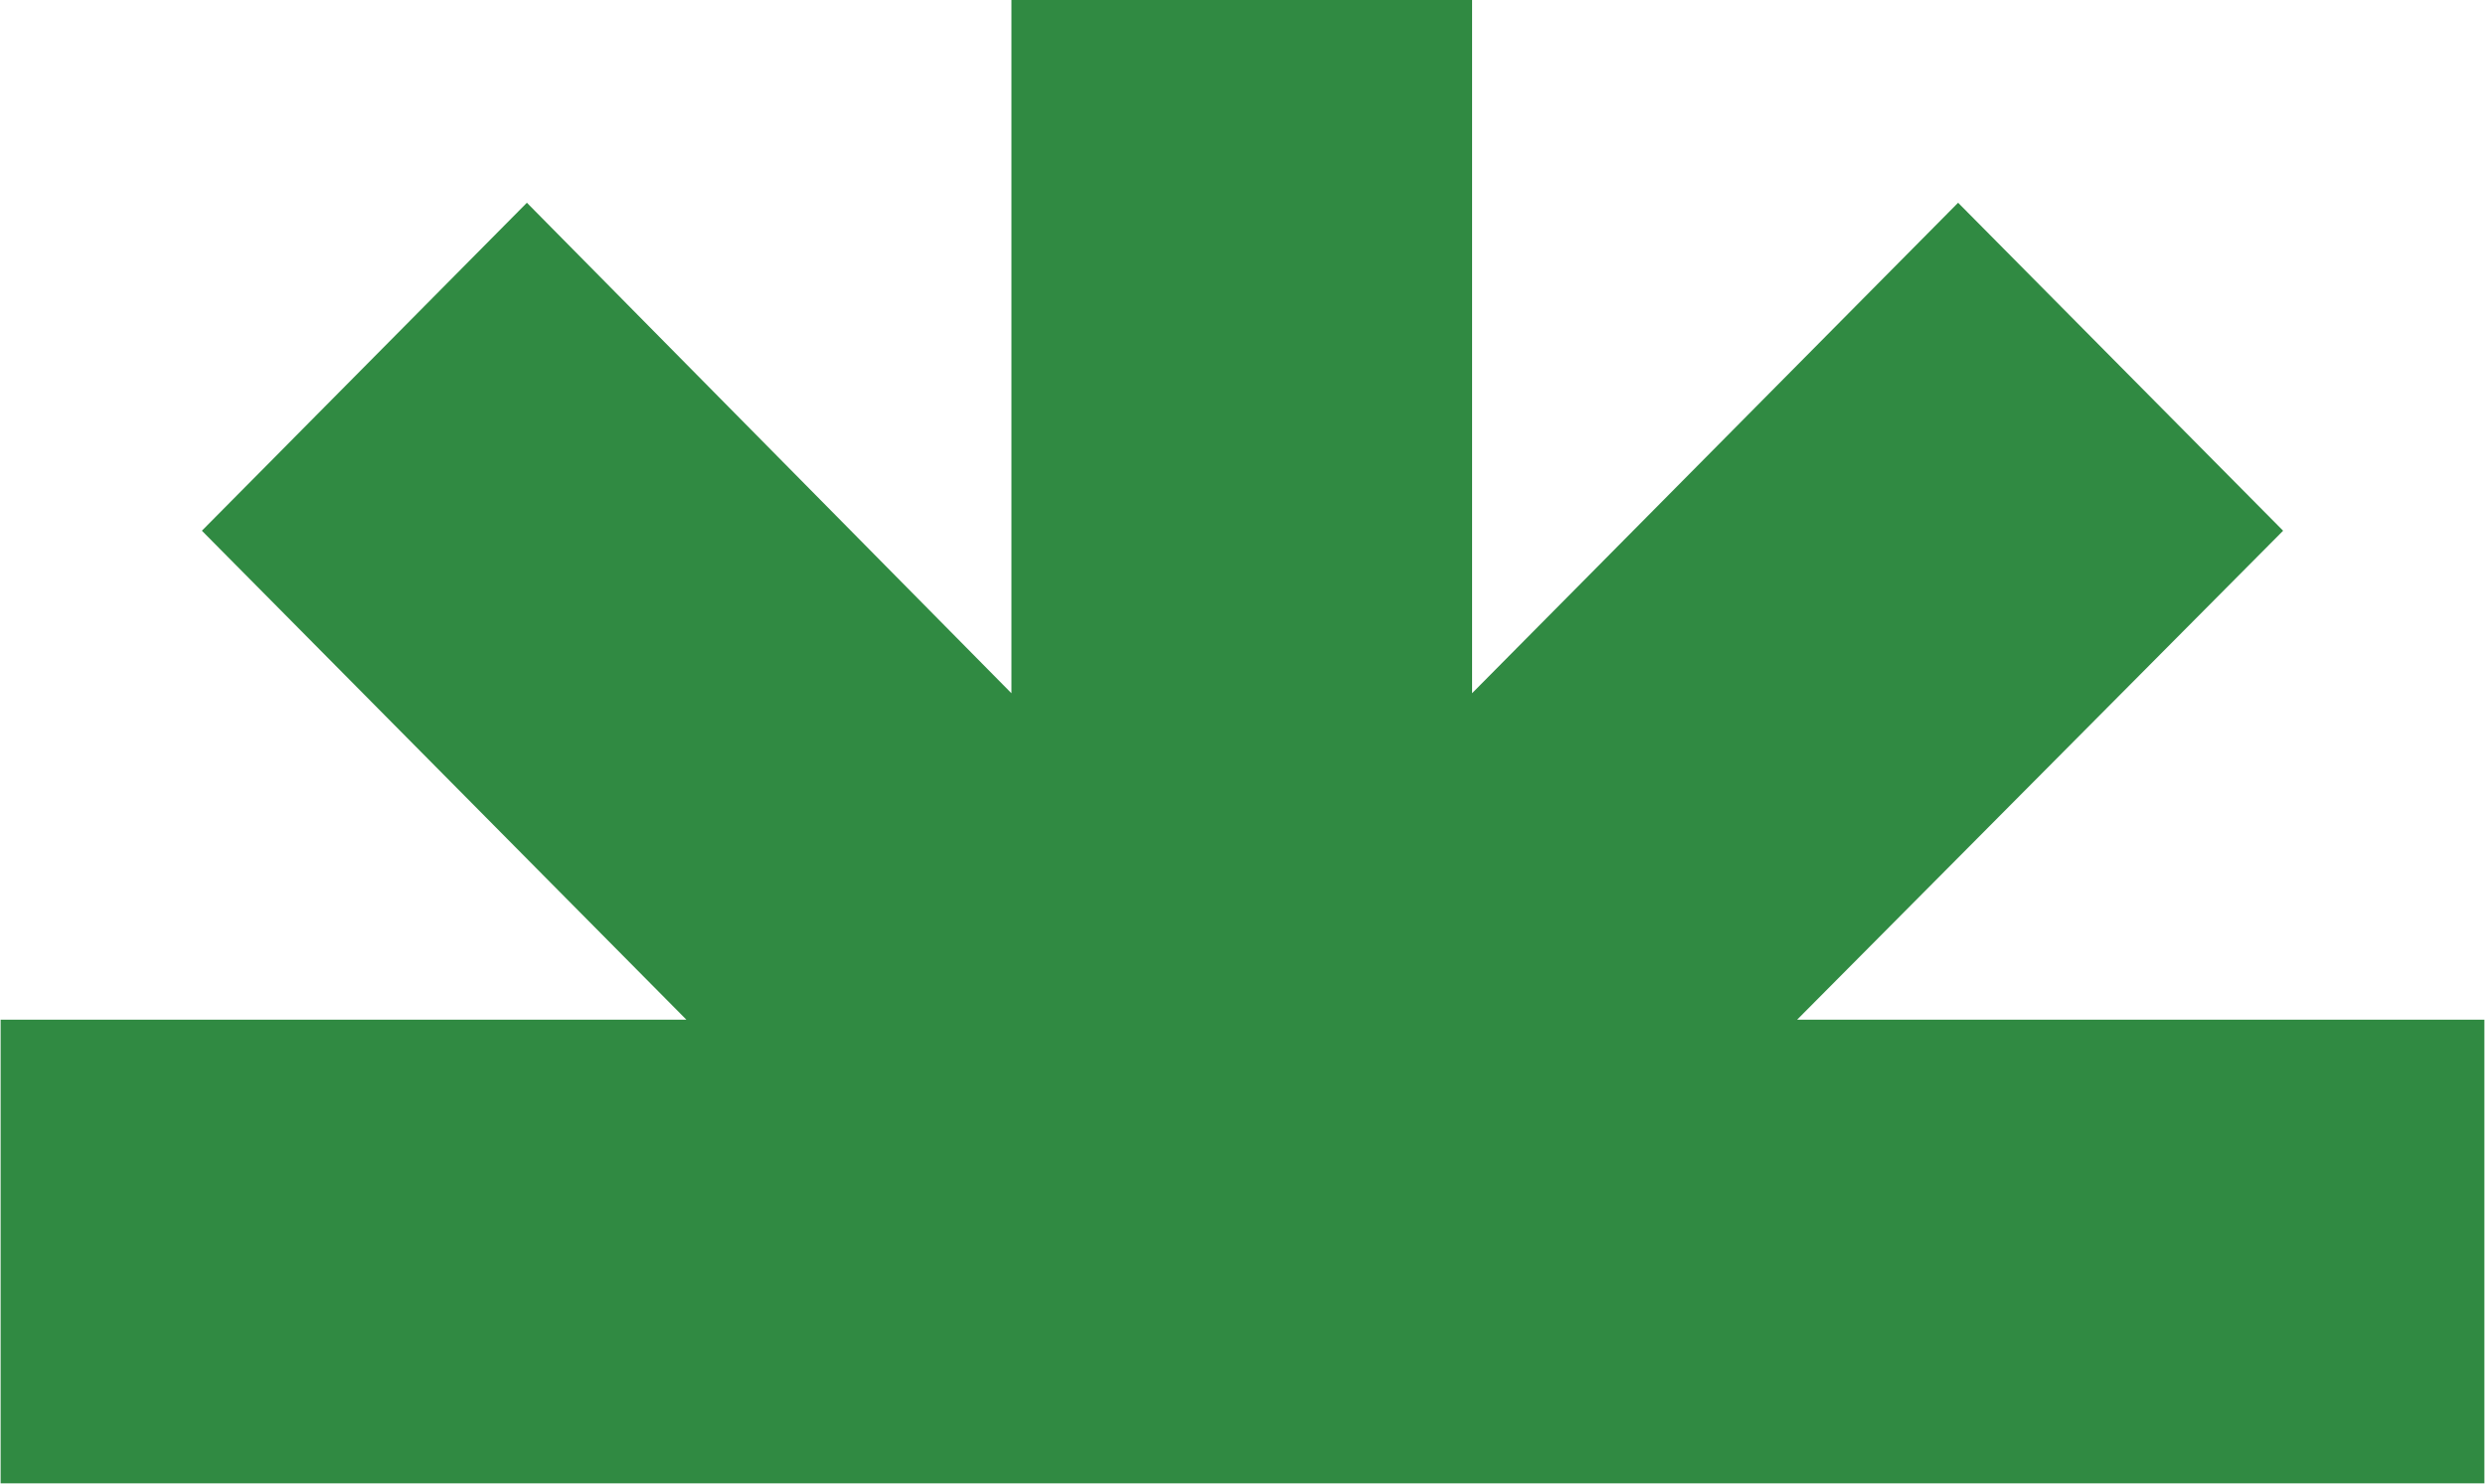
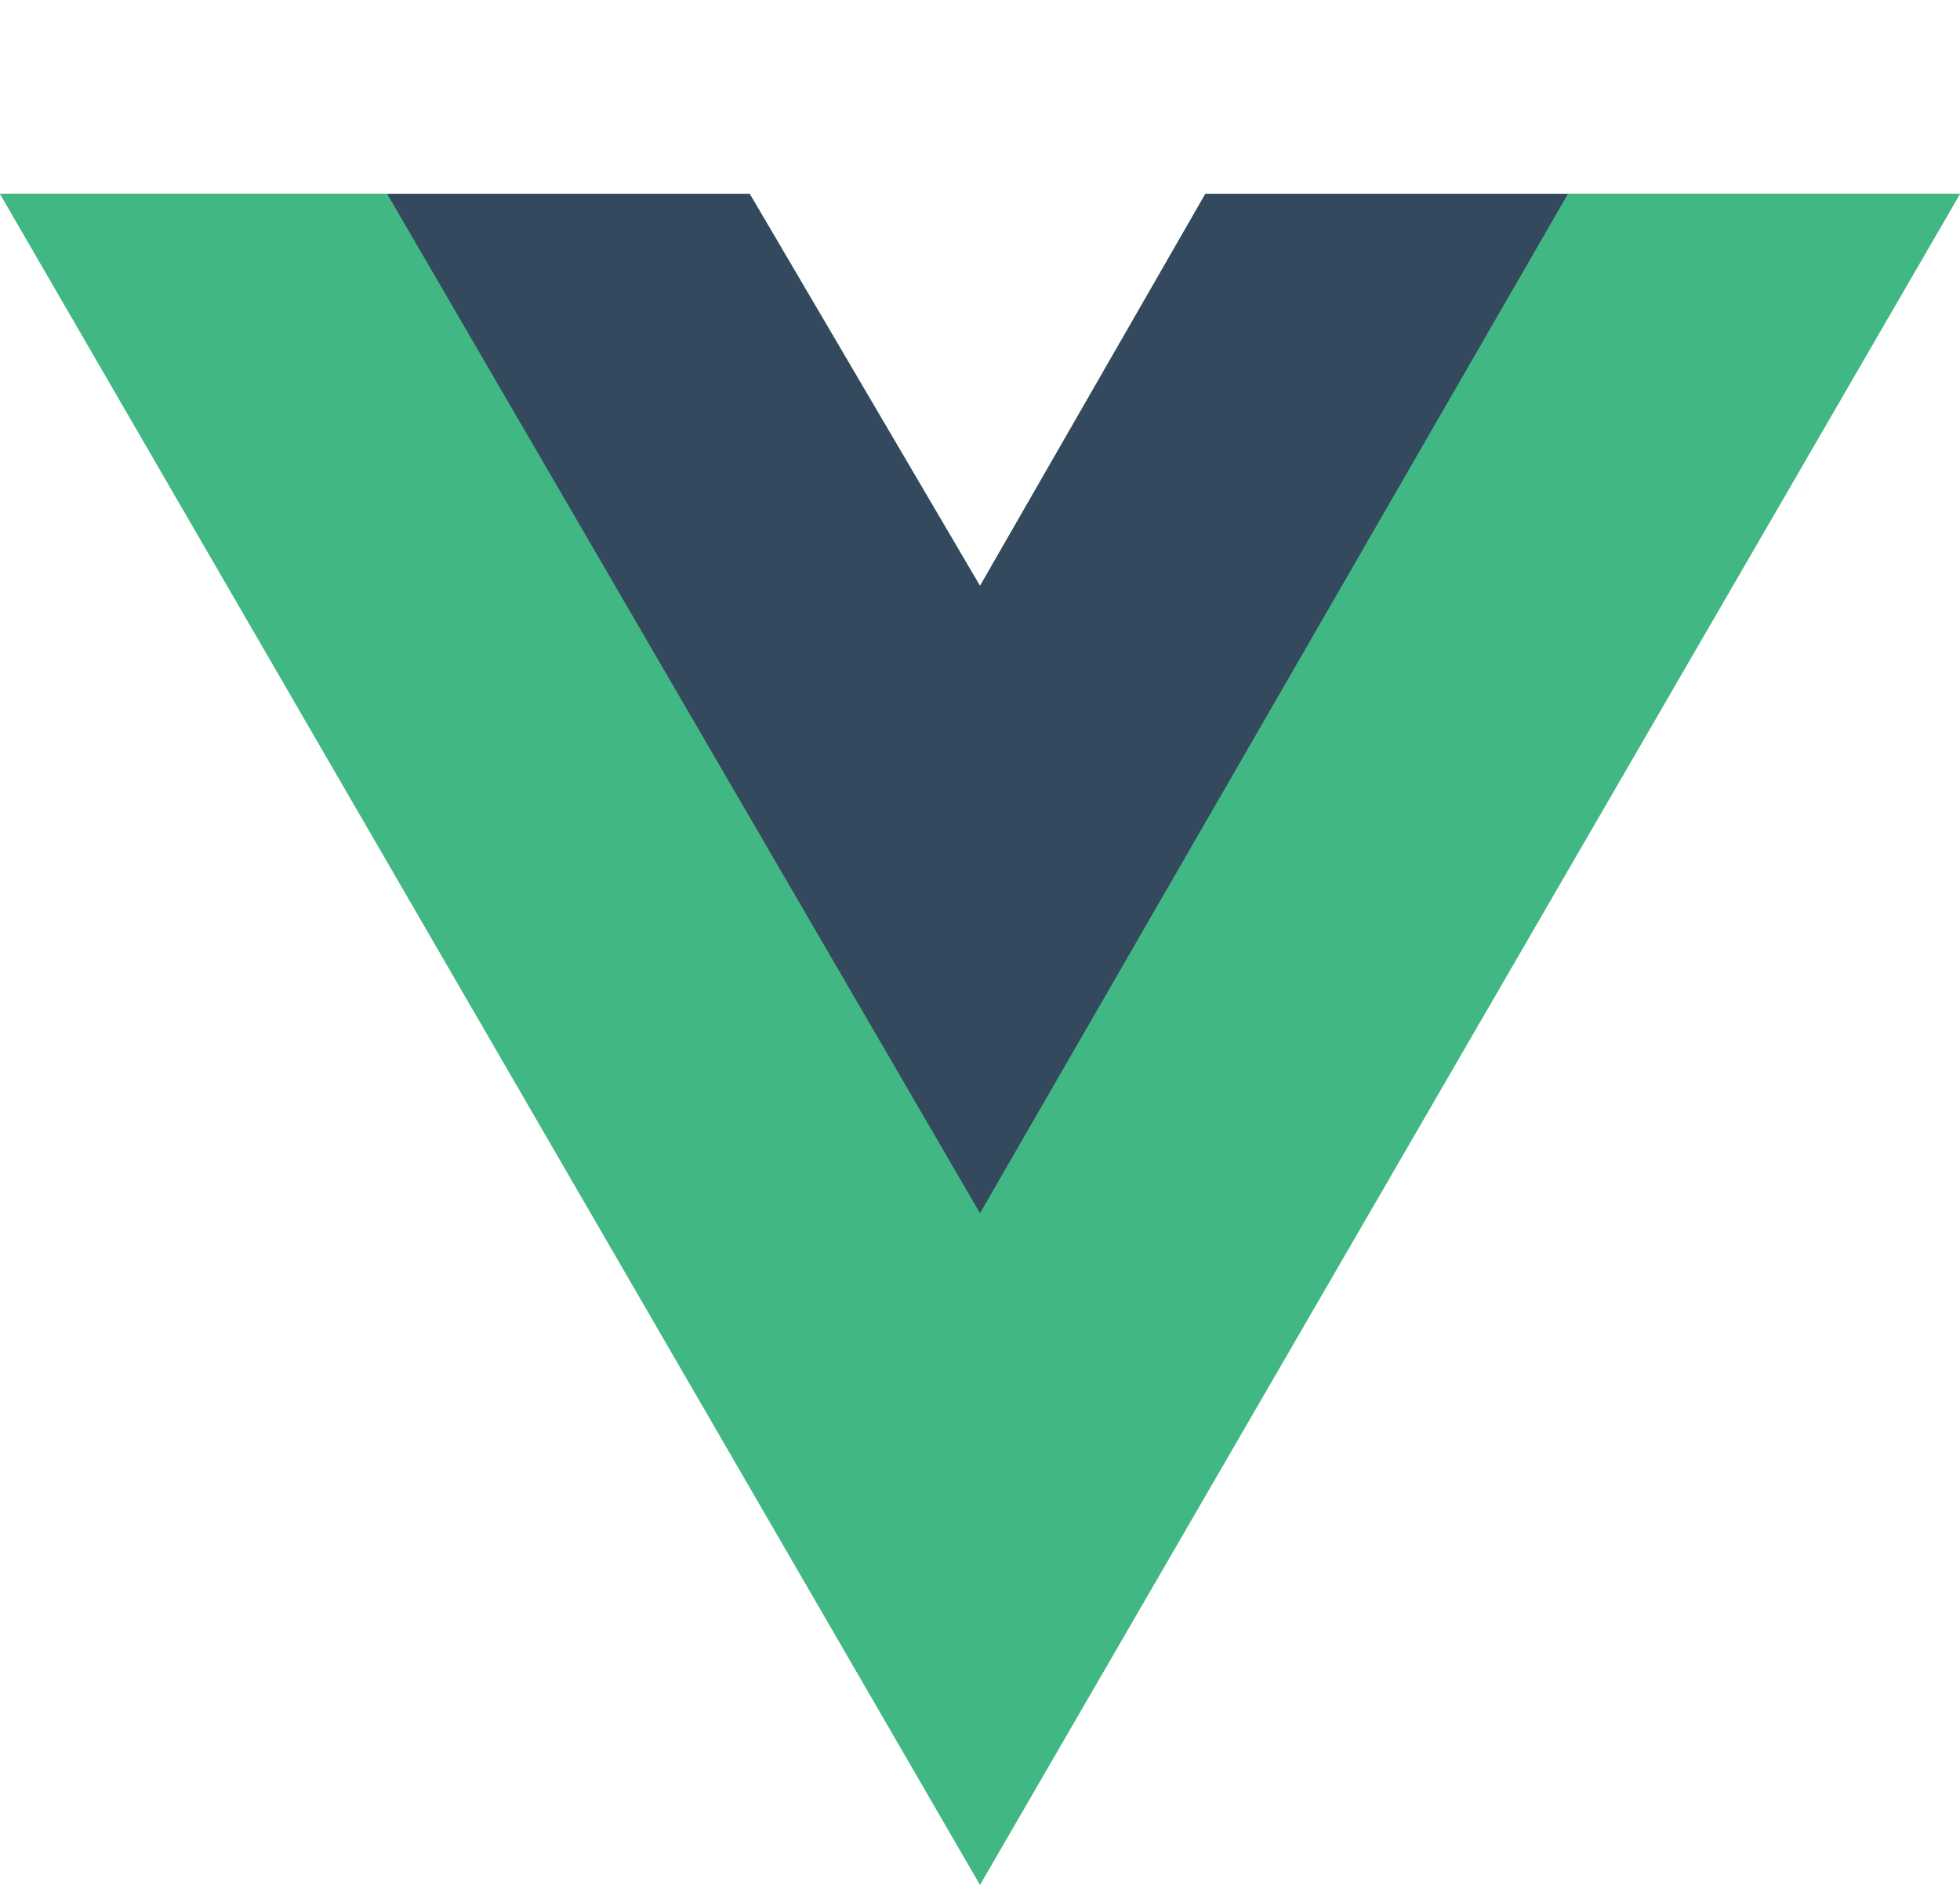
- <svg xmlns="http://www.w3.org/2000/svg" id="b" width="5.88mm" height="3.51mm" viewBox="0 0 16.66 9.95">
-   <g id="c">
-     <g id="d">
-       <g id="e">
-         <polygon points="6.78 0 6.78 4.65 3.53 1.36 1.35 3.56 4.6 6.84 0 6.84 0 9.95 6.78 9.95 9.87 9.95 16.66 9.95 16.66 6.84 12.05 6.84 15.31 3.56 13.13 1.36 9.87 4.65 9.87 0 6.78 0" style="fill:#308a42;" />
-       </g>
-     </g>
-   </g>
+ <svg xmlns="http://www.w3.org/2000/svg" aria-hidden="true" role="img" class="iconify iconify--logos" width="37.07" height="36" preserveAspectRatio="xMidYMid meet" viewBox="0 0 256 198">
+   <path fill="#41B883" d="M204.8 0H256L128 220.8L0 0h97.92L128 51.2L157.44 0h47.36Z" />
+   <path fill="#41B883" d="m0 0l128 220.8L256 0h-51.2L128 132.48L50.56 0H0Z" />
+   <path fill="#35495E" d="M50.56 0L128 133.12L204.8 0h-47.36L128 51.2L97.92 0H50.56Z" />
</svg>
